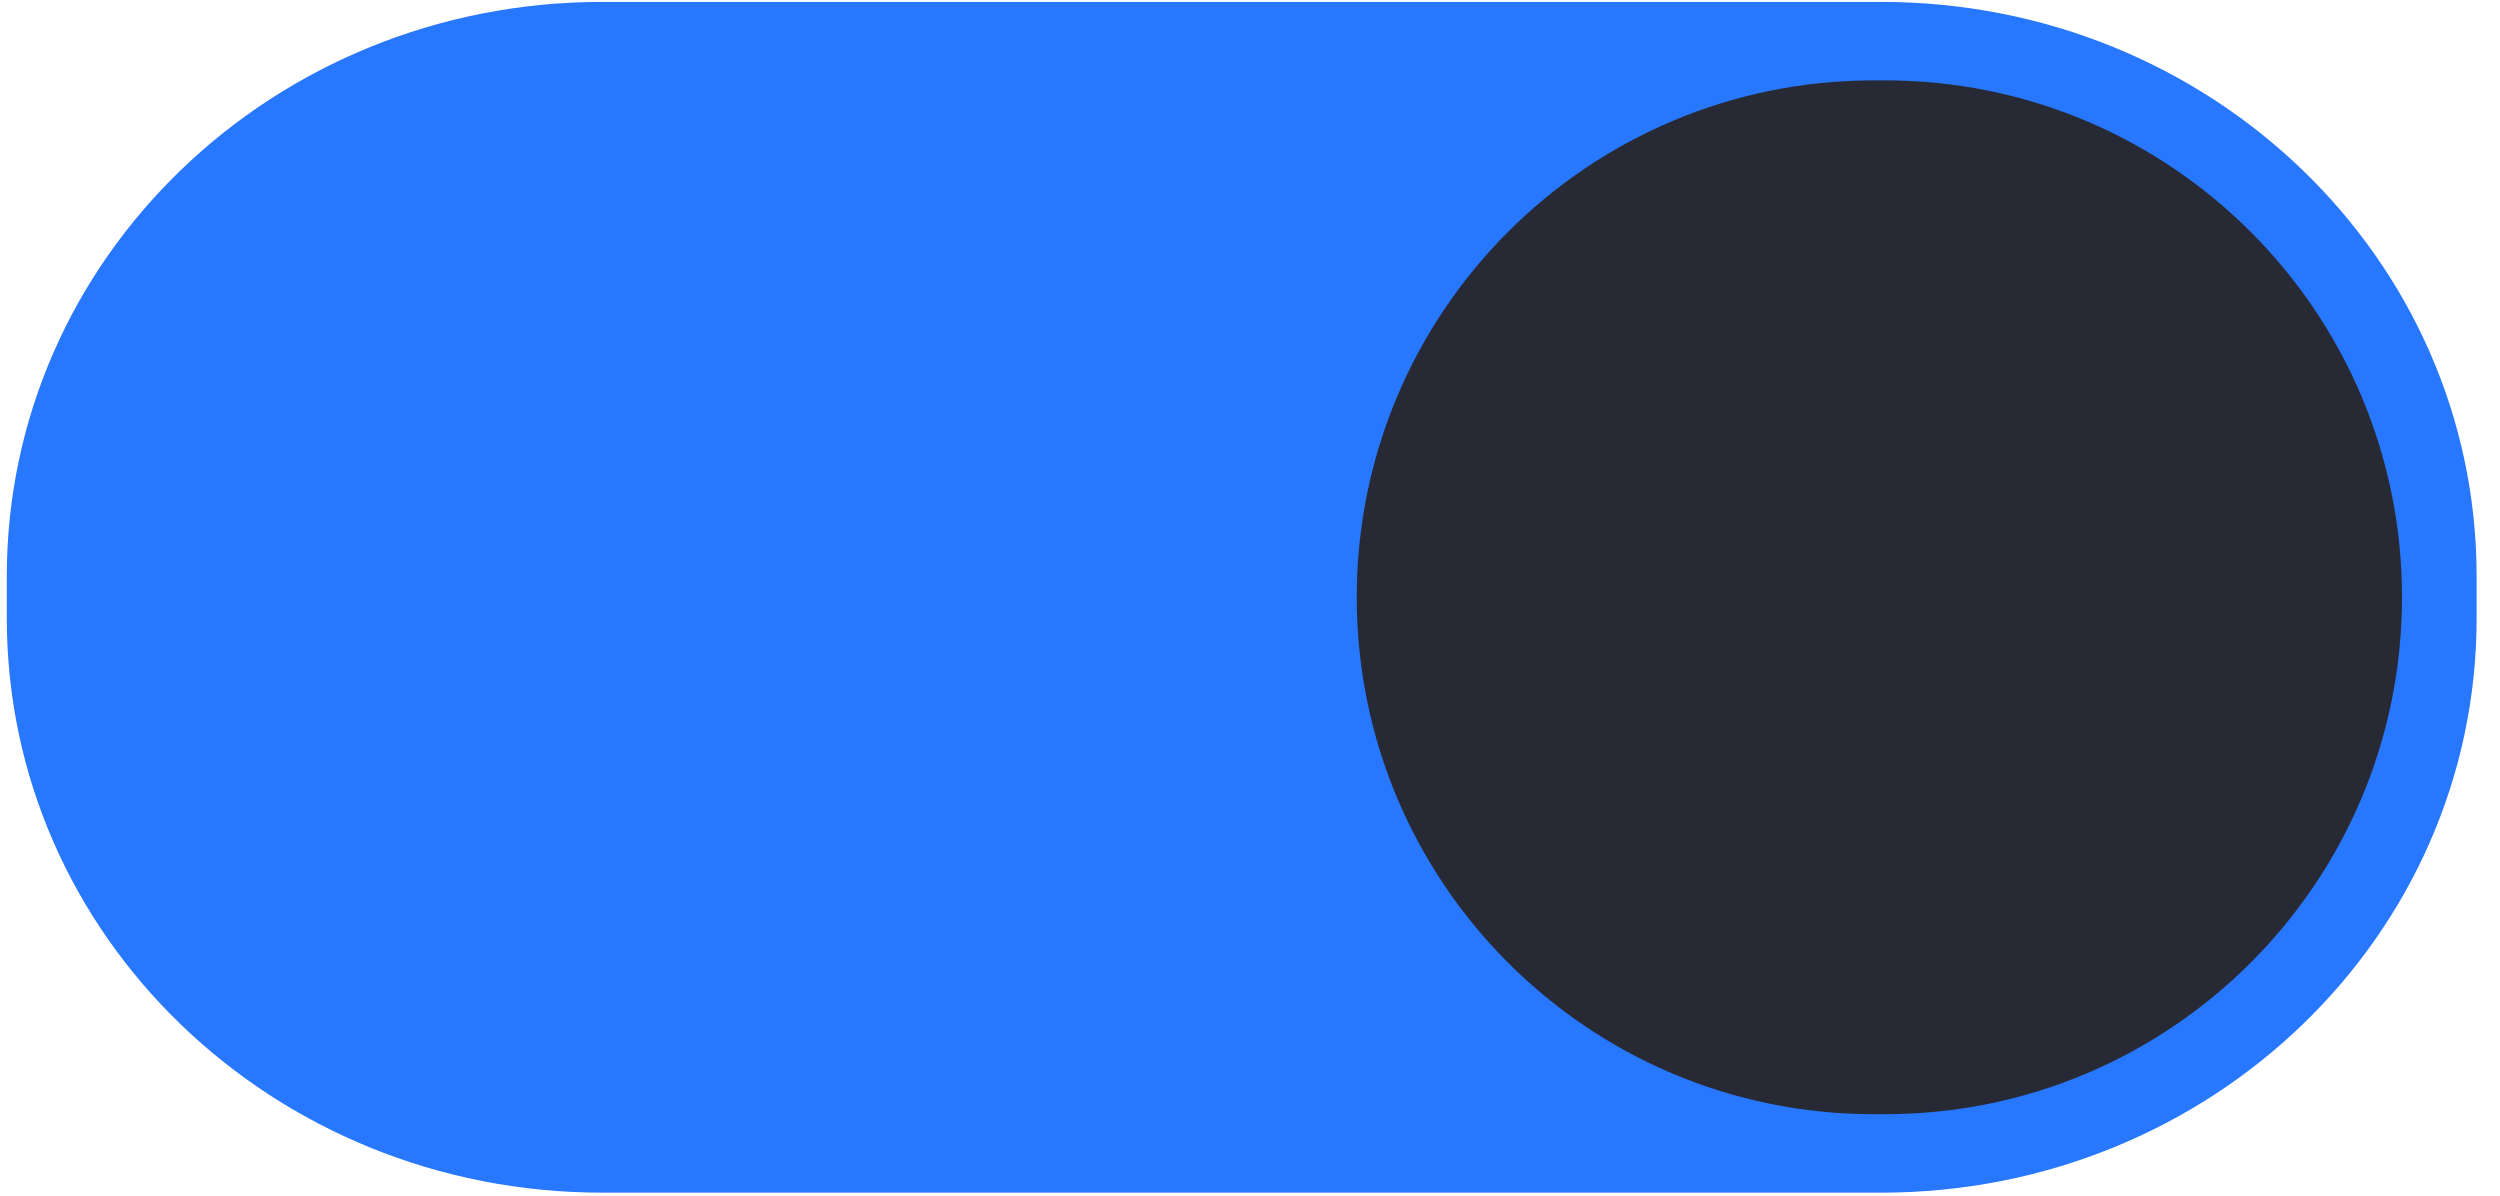
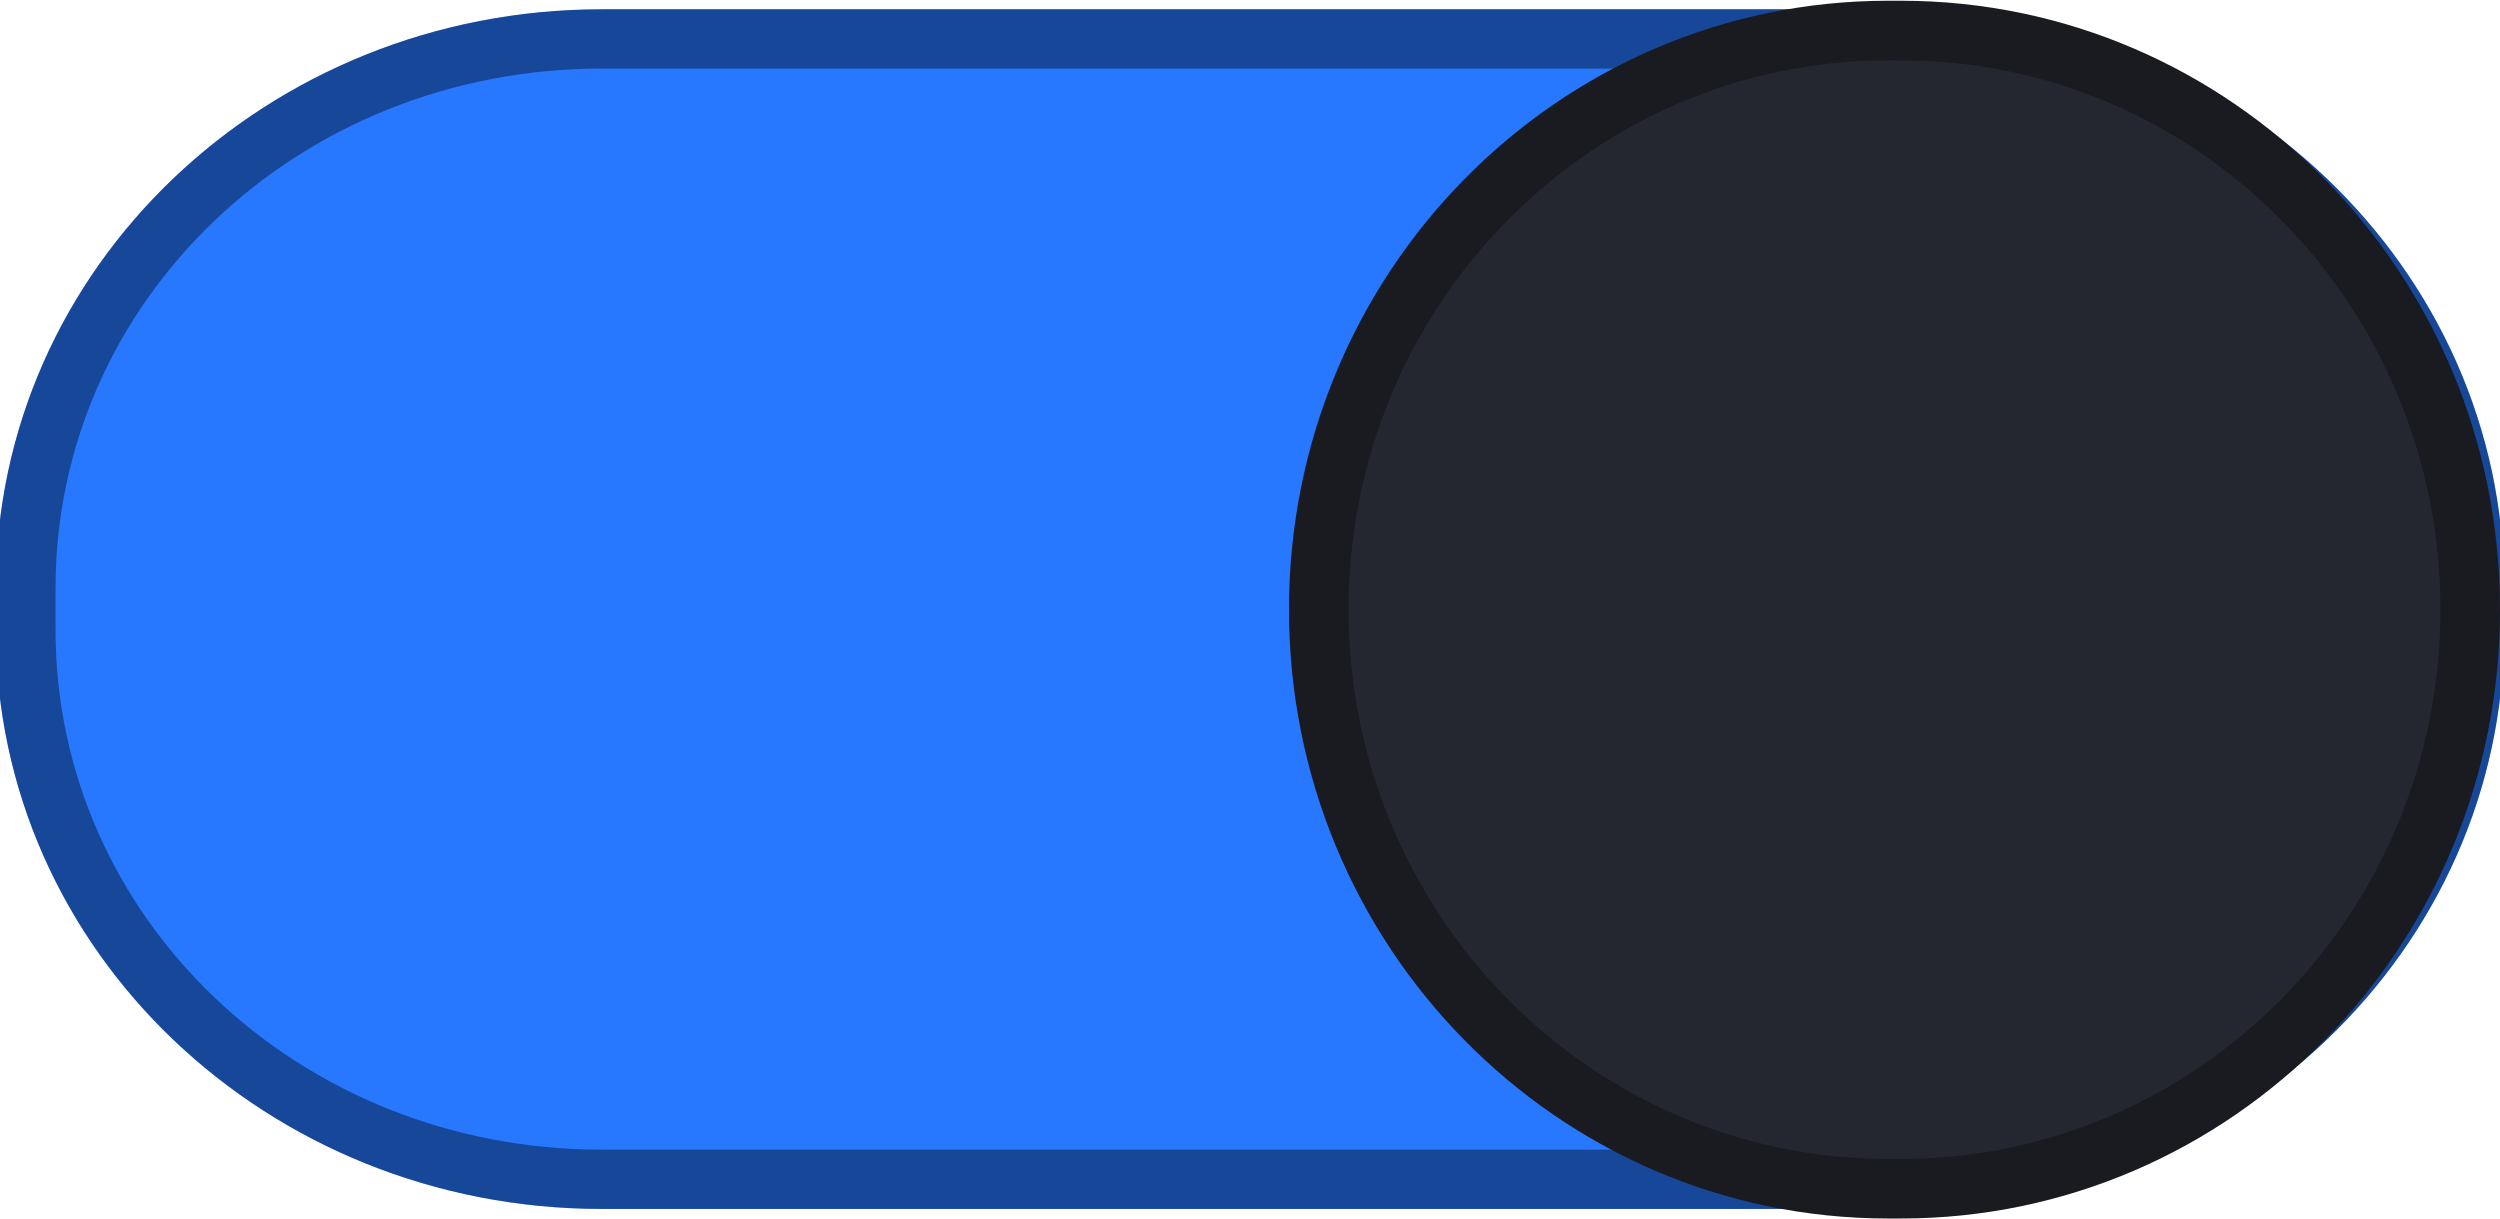
- <svg xmlns="http://www.w3.org/2000/svg" version="1.1" viewBox="0 0 46 22">
-   <path d="m34.615 0.035c6.051 0 10.955 4.713 10.955 10.572v0.766c0 5.859-4.904 10.572-10.955 10.572h-23.535c-6.051 0-10.955-4.713-10.955-10.572v-0.766c0-5.859 4.904-10.572 10.955-10.572z" color="#000000" color-rendering="auto" dominant-baseline="auto" fill="#2777ff" image-rendering="auto" shape-rendering="auto" solid-color="#000000" style="font-feature-settings:normal;font-variant-alternates:normal;font-variant-caps:normal;font-variant-ligatures:normal;font-variant-numeric:normal;font-variant-position:normal;isolation:auto;mix-blend-mode:normal;shape-padding:0;text-decoration-color:#000000;text-decoration-line:none;text-decoration-style:solid;text-indent:0;text-orientation:mixed;text-transform:none;white-space:normal" />
-   <rect transform="scale(-1,1)" x="-44.197" y="1.479" width="19.233" height="19.022" rx="9.511" ry="9.511" style="fill:#272a34" />
+ <svg xmlns="http://www.w3.org/2000/svg" version="1.1" viewBox="0 0 91.694 44.682">
+   <path d="m22.07 0.341c-12.27 0-22.223 9.467-22.223 21.234v1.532c0 11.768 9.952 21.234 22.223 21.234h47.555c12.27 0 22.223-9.467 22.223-21.234v-1.532c0-11.768-9.952-21.234-22.223-21.234z" color="#000000" color-rendering="auto" dominant-baseline="auto" fill="#367bf0" image-rendering="auto" shape-rendering="auto" solid-color="#000000" stroke-width="2.01" style="fill:#2777ff;font-feature-settings:normal;font-variant-alternates:normal;font-variant-caps:normal;font-variant-ligatures:normal;font-variant-numeric:normal;font-variant-position:normal;isolation:auto;mix-blend-mode:normal;paint-order:normal;shape-padding:0;text-decoration-color:#000000;text-decoration-line:none;text-decoration-style:solid;text-indent:0;text-orientation:mixed;text-transform:none;white-space:normal" />
+   <path d="m22.068 0.341c-12.27 0-22.221 9.467-22.221 21.235v1.529c0 11.769 9.952 21.235 22.221 21.235h47.558c12.27 0 22.221-9.467 22.221-21.235v-1.529c0-11.769-9.952-21.235-22.221-21.235zm0 2.174h47.558c11.138 0 20.031 8.506 20.031 19.061v1.529c0 10.556-8.893 19.061-20.031 19.061h-47.558c-11.138 0-20.031-8.506-20.031-19.061v-1.529c0-10.556 8.893-19.061 20.031-19.061z" color="#000000" color-rendering="auto" dominant-baseline="auto" image-rendering="auto" opacity=".4" shape-rendering="auto" solid-color="#000000" stroke-width="1.004" style="font-feature-settings:normal;font-variant-alternates:normal;font-variant-caps:normal;font-variant-ligatures:normal;font-variant-numeric:normal;font-variant-position:normal;isolation:auto;mix-blend-mode:normal;paint-order:normal;shape-padding:0;text-decoration-color:#000000;text-decoration-line:none;text-decoration-style:solid;text-indent:0;text-orientation:mixed;text-transform:none;white-space:normal" />
+   <rect x="48.37" y="1.12" width="42.231" height="42.479" rx="20.883" ry="21.238" fill="#242730" stroke="#191b21" stroke-width="2.186" style="paint-order:normal" />
</svg>
